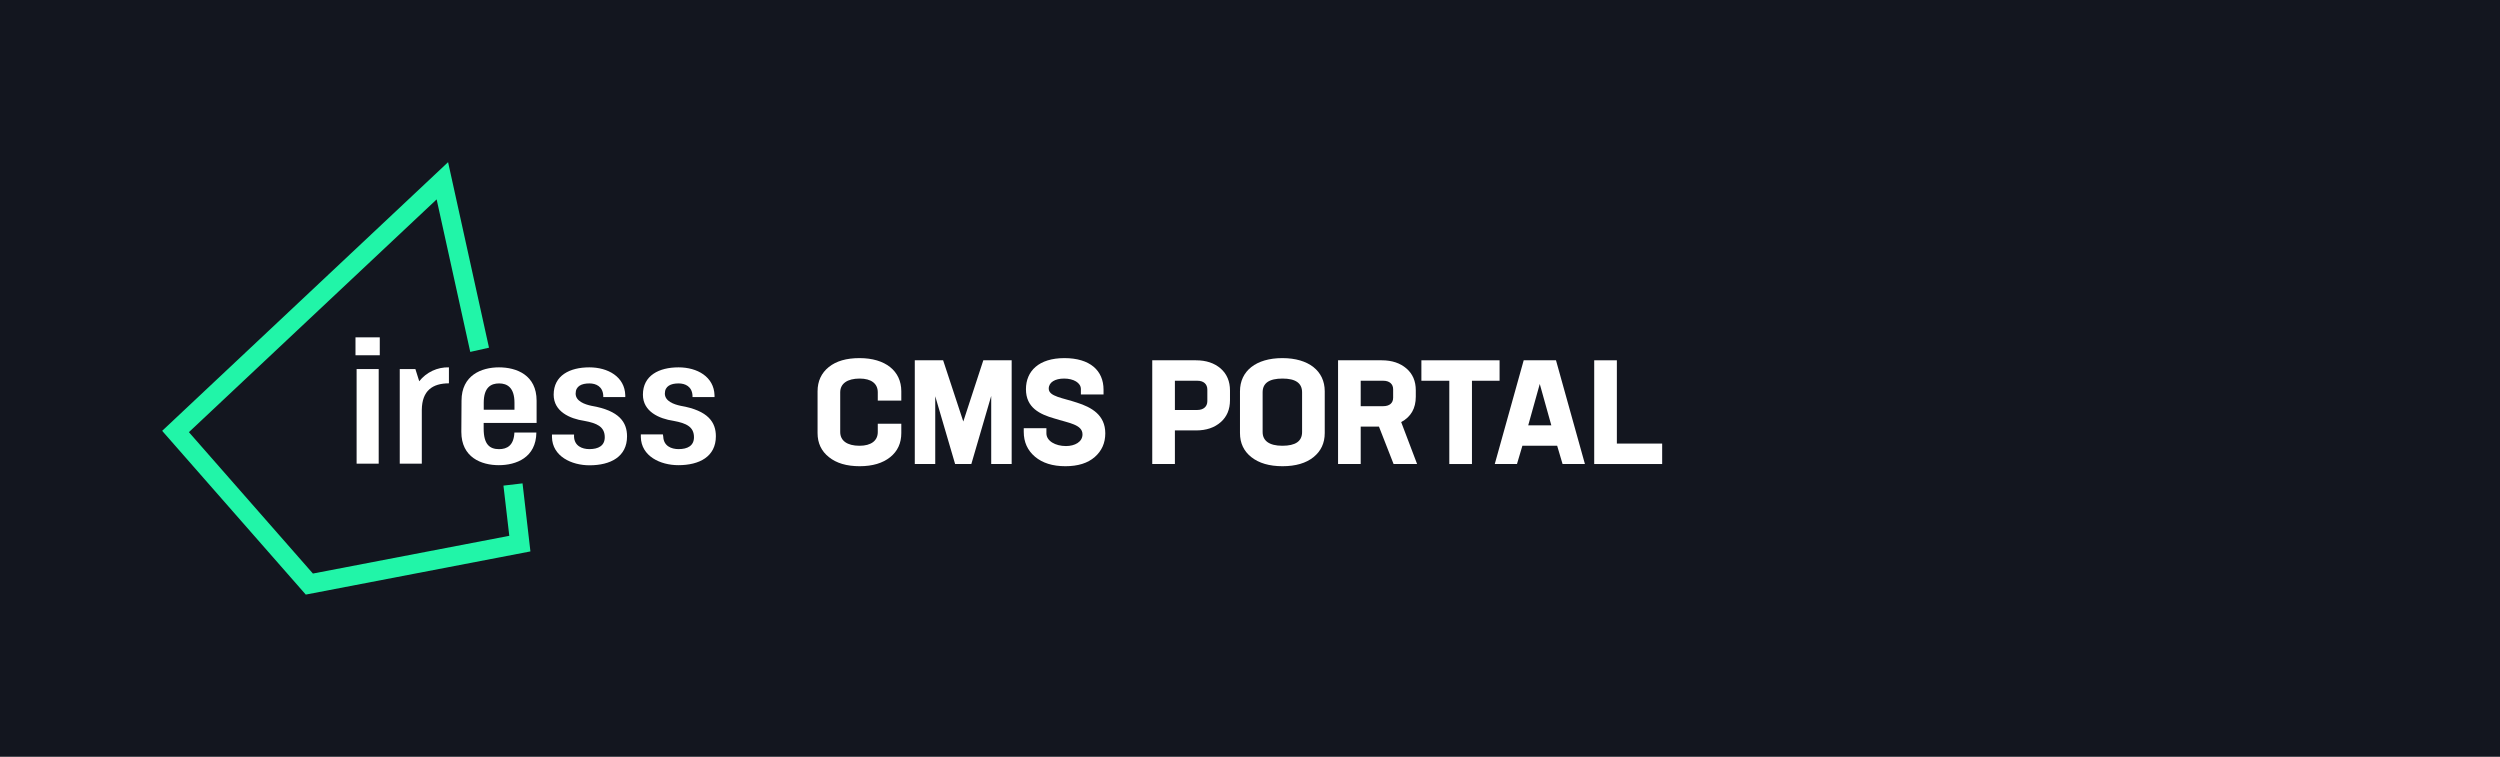
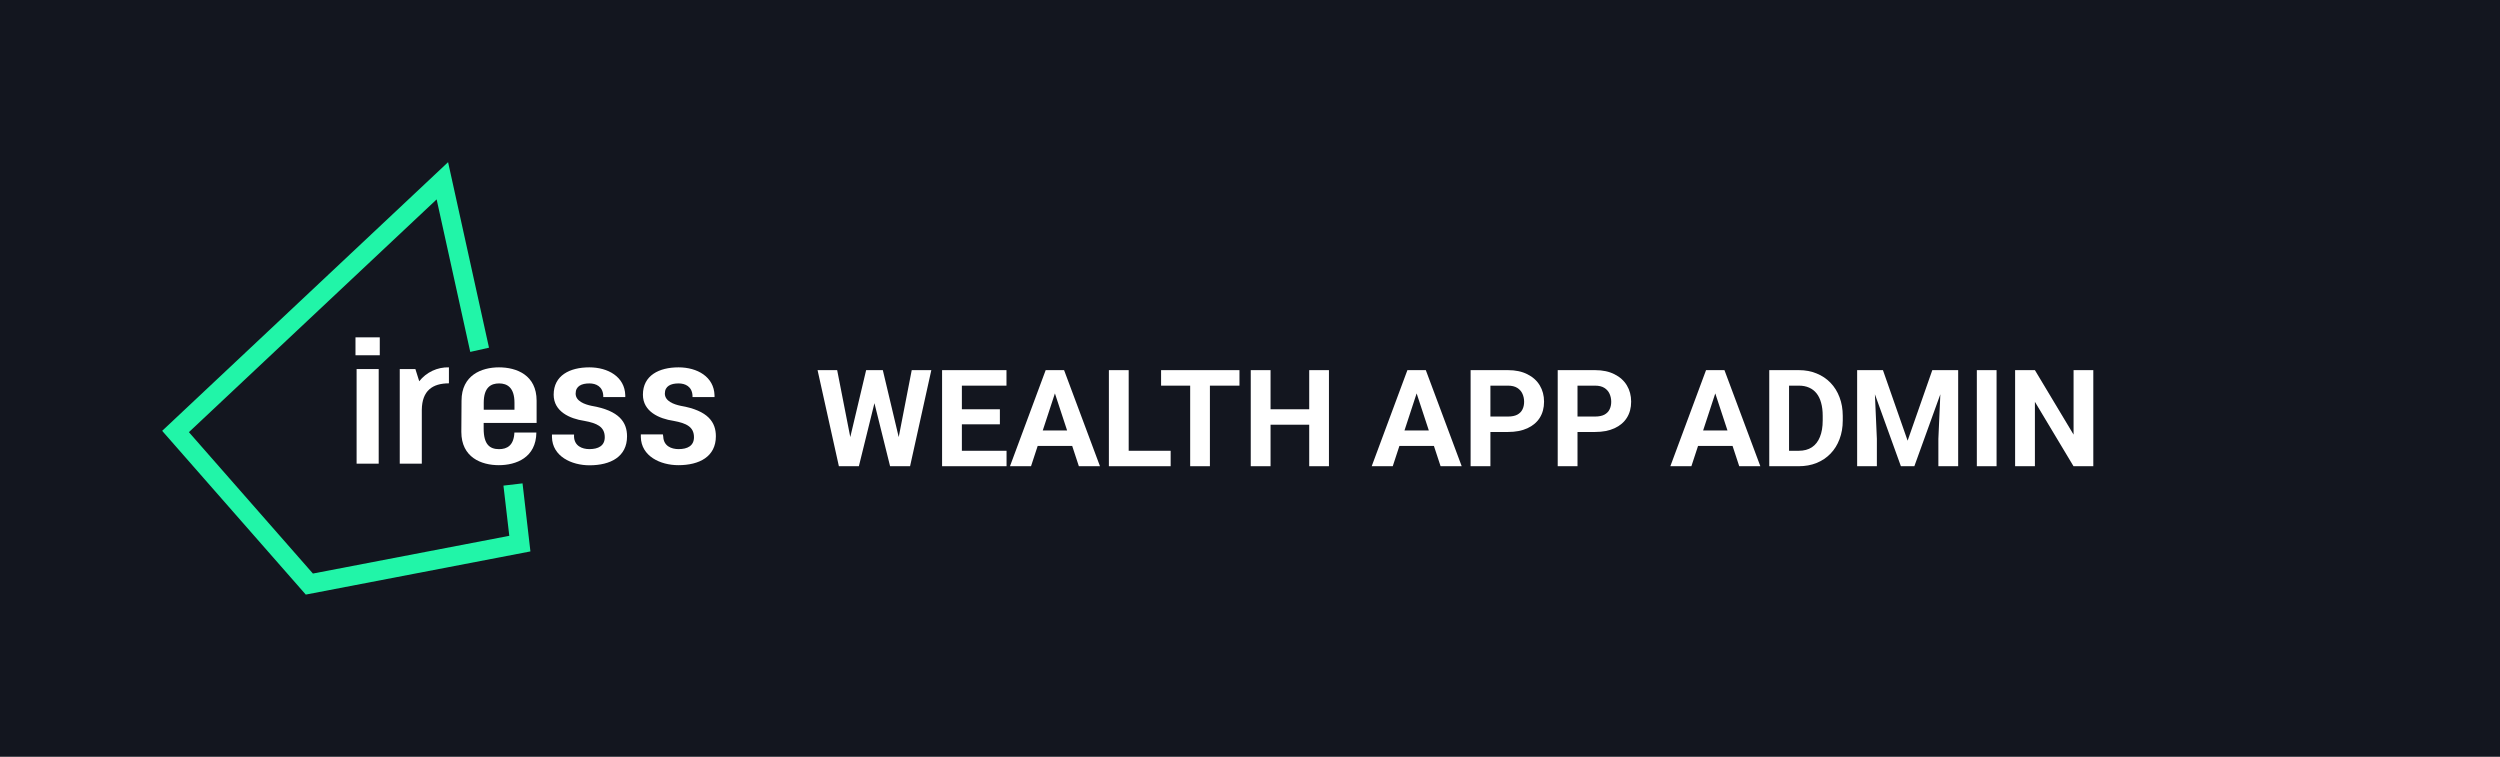
<svg xmlns="http://www.w3.org/2000/svg" width="370" height="112" viewBox="0 0 370 112" fill="none">
  <rect width="370" height="112" fill="#13161F" />
-   <g clip-path="url(#clip0_1119_2693)">
-     <path d="M52.613 49.927H56.206V52.579H52.613V49.927ZM52.778 54.62H56.047V68.623H52.778V54.62Z" fill="white" />
+   <g clip-path="url(#clip0_5481_6480)">
+     <path d="M52.612 49.927H56.206V52.579H52.612V49.927ZM52.777 54.62H56.047V68.623H52.777V54.62Z" fill="white" />
    <path d="M62.046 56.426C62.569 55.763 63.239 55.232 64.002 54.875C64.765 54.517 65.6 54.344 66.441 54.368V56.734C64.019 56.734 62.461 57.809 62.427 60.656V68.623H59.163V54.62H61.477L62.046 56.426Z" fill="white" />
-     <path d="M68.306 59.301C68.306 55.546 71.246 54.368 73.85 54.368C76.455 54.368 79.417 55.511 79.417 59.301V62.599H71.582V63.439C71.582 65.817 72.509 66.469 73.856 66.474C75.045 66.474 76.045 65.937 76.131 64.016H79.383C79.338 67.726 76.398 68.846 73.822 68.846C71.246 68.846 68.278 67.703 68.278 63.919L68.306 59.301ZM76.142 59.604C76.142 57.358 75.067 56.746 73.868 56.746C72.668 56.746 71.593 57.318 71.593 59.604V60.638H76.142V59.604Z" fill="white" />
-     <path d="M84.956 64.617C85.012 66 86.144 66.469 87.23 66.469C88.543 66.469 89.504 65.983 89.504 64.708C89.504 63.17 88.367 62.633 86.491 62.29C84.319 61.97 81.942 60.901 81.942 58.415C81.942 55.557 84.341 54.368 87.219 54.368C89.971 54.368 92.467 55.751 92.541 58.506V58.769H89.283V58.541C89.203 57.203 88.219 56.746 87.23 56.746C86.093 56.746 85.194 57.129 85.194 58.249C85.194 59.37 86.525 59.85 87.537 60.061C91.699 60.77 92.802 62.525 92.802 64.582C92.802 67.595 90.363 68.864 87.247 68.864C84.58 68.864 81.754 67.532 81.692 64.702V64.308H84.961L84.956 64.617Z" fill="white" />
+     <path d="M68.307 59.301C68.307 55.546 71.246 54.368 73.851 54.368C76.455 54.368 79.418 55.511 79.418 59.301V62.599H71.582V63.439C71.582 65.817 72.509 66.469 73.856 66.474C75.045 66.474 76.046 65.937 76.131 64.016H79.383C79.338 67.726 76.398 68.846 73.822 68.846C71.246 68.846 68.278 67.703 68.278 63.919L68.307 59.301ZM76.142 59.604C76.142 57.358 75.068 56.746 73.868 56.746C72.668 56.746 71.593 57.318 71.593 59.604V60.638H76.142V59.604Z" fill="white" />
+     <path d="M84.955 64.617C85.012 66 86.144 66.469 87.23 66.469C88.543 66.469 89.504 65.983 89.504 64.708C89.504 63.17 88.367 62.633 86.49 62.29C84.318 61.97 81.942 60.901 81.942 58.415C81.942 55.557 84.341 54.368 87.218 54.368C89.97 54.368 92.467 55.751 92.541 58.506V58.769H89.282V58.541C89.203 57.203 88.219 56.746 87.23 56.746C86.093 56.746 85.194 57.129 85.194 58.249C85.194 59.37 86.525 59.85 87.537 60.061C91.699 60.77 92.802 62.525 92.802 64.582C92.802 67.595 90.363 68.864 87.247 68.864C84.58 68.864 81.754 67.532 81.691 64.702V64.308H84.961L84.955 64.617Z" fill="white" />
    <path d="M98.159 64.617C98.216 66 99.341 66.469 100.433 66.469C101.747 66.469 102.708 65.983 102.708 64.708C102.708 63.17 101.57 62.633 99.7 62.29C97.528 61.97 95.151 60.901 95.151 58.415C95.151 55.557 97.545 54.368 100.428 54.368C103.18 54.368 105.67 55.751 105.75 58.506V58.769H102.492V58.541C102.412 57.203 101.423 56.746 100.433 56.746C99.296 56.746 98.398 57.129 98.398 58.249C98.398 59.37 99.728 59.85 100.74 60.061C104.851 60.77 105.949 62.525 105.949 64.565C105.949 67.577 103.515 68.846 100.399 68.846C97.727 68.846 94.901 67.514 94.844 64.685V64.291H98.108L98.159 64.617Z" fill="white" />
    <path d="M45.255 88L24 63.765L66.316 24L72.372 51.459L69.597 52.082L64.622 29.51L27.958 63.959L46.312 84.885L75.374 79.3L74.51 71.87L77.336 71.538L78.502 81.61L45.255 88Z" fill="#21F5A8" />
  </g>
-   <path d="M127.229 69C129.132 69 130.646 68.546 131.749 67.659C132.852 66.773 133.393 65.584 133.393 64.092V62.708H129.911V63.941C129.911 65.216 128.937 65.973 127.207 65.973C125.369 65.973 124.352 65.216 124.352 63.941V58.059C124.352 56.784 125.39 56.027 127.229 56.027C128.959 56.027 129.911 56.784 129.911 58.059V59.292H133.393V57.908C133.393 54.903 131.035 53 127.207 53C125.282 53 123.768 53.432 122.665 54.319C121.562 55.205 121 56.416 121 57.908V64.092C121 65.584 121.562 66.773 122.687 67.659C123.79 68.546 125.304 69 127.229 69Z" fill="white" />
-   <path d="M145.531 53.324L142.568 62.384L139.583 53.324H135.388V68.676H138.416V58.643L141.357 68.676H143.758L146.699 58.6V68.676H149.727V53.324H145.531Z" fill="white" />
-   <path d="M157.679 69C159.539 69 160.988 68.546 162.026 67.638C163.064 66.73 163.583 65.562 163.583 64.135C163.583 61.389 161.507 60.265 159.409 59.595C157.29 58.881 155.214 58.687 155.214 57.519C155.214 56.568 156.165 56.027 157.485 56.027C158.89 56.027 159.972 56.654 159.972 57.584V58.384H163.324V57.67C163.324 54.838 161.313 53 157.528 53C153.743 53 151.84 54.924 151.84 57.605C151.84 60.351 153.916 61.324 156.035 61.93C158.133 62.6 160.21 62.816 160.21 64.287C160.21 65.411 159.063 66.016 157.766 66.016C156.187 66.016 154.868 65.26 154.868 64.135V63.378H151.515V63.919C151.515 65.432 152.078 66.665 153.181 67.595C154.284 68.524 155.776 69 157.679 69Z" fill="white" />
-   <path d="M170.533 53.324V68.676H173.885V63.703H177.021C178.535 63.703 179.746 63.292 180.676 62.47C181.584 61.67 182.038 60.589 182.038 59.227V57.8C182.038 56.438 181.584 55.357 180.654 54.535C179.724 53.735 178.513 53.324 176.999 53.324H170.533ZM178.686 59.378C178.686 60.178 178.102 60.676 177.215 60.676H173.885V56.351H177.237C178.124 56.351 178.686 56.849 178.686 57.649V59.378Z" fill="white" />
-   <path d="M194.396 67.659C195.499 66.773 196.061 65.584 196.061 64.092V57.908C196.061 54.903 193.682 53 189.789 53C185.896 53 183.517 54.903 183.517 57.908V64.092C183.517 65.584 184.079 66.773 185.204 67.659C186.329 68.546 187.864 69 189.811 69C191.757 69 193.293 68.546 194.396 67.659ZM189.789 65.973C187.821 65.973 186.869 65.216 186.869 63.941V58.059C186.869 56.697 187.843 56.027 189.811 56.027C191.736 56.027 192.709 56.697 192.709 58.059V63.941C192.709 65.303 191.736 65.973 189.789 65.973Z" fill="white" />
-   <path d="M209.732 68.676L207.375 62.47C208.824 61.692 209.537 60.438 209.537 58.708V57.757C209.537 56.416 209.083 55.335 208.153 54.535C207.223 53.735 206.012 53.324 204.498 53.324H198.032V68.676H201.384V63.141H204.087L206.25 68.676H209.732ZM204.736 56.351C205.623 56.351 206.185 56.827 206.185 57.605V58.859C206.185 59.66 205.645 60.114 204.715 60.114H201.384V56.351H204.736Z" fill="white" />
-   <path d="M210.366 53.324V56.351H214.497V68.676H217.849V56.351H221.937V53.324H210.366Z" fill="white" />
-   <path d="M234.569 68.676L230.287 53.324H225.507L221.225 68.676H224.512L225.313 65.973H230.46L231.26 68.676H234.569ZM226.178 62.946L227.886 56.827L229.595 62.946H226.178Z" fill="white" />
-   <path d="M239.295 53.324H235.943V68.676H246V65.649H239.295V53.324Z" fill="white" />
+   <path d="M125.355 66.744L128.188 54.781H129.77L130.131 56.773L127.113 69H125.414L125.355 66.744ZM123.9 54.781L126.244 66.744L126.049 69H124.154L121 54.781H123.9ZM132.621 66.695L134.936 54.781H137.836L134.691 69H132.797L132.621 66.695ZM130.658 54.781L133.51 66.793L133.432 69H131.732L128.695 56.764L129.086 54.781H130.658Z" fill="white" />
+   <path d="M148.969 66.715V69H141.4V66.715H148.969ZM142.357 54.781V69H139.428V54.781H142.357ZM147.982 60.572V62.799H141.4V60.572H147.982ZM148.959 54.781V57.076H141.4V54.781H148.959Z" fill="white" />
+   <path d="M156.459 57.213L152.592 69H149.477L154.76 54.781H156.742L156.459 57.213ZM159.672 69L155.795 57.213L155.482 54.781H157.484L162.797 69H159.672ZM159.496 63.707V66.002H151.986V63.707H159.496Z" fill="white" />
+   <path d="M173.256 66.715V69H166.098V66.715H173.256ZM167.045 54.781V69H164.115V54.781H167.045Z" fill="white" />
+   <path d="M179.066 54.781V69H176.146V54.781H179.066ZM183.441 54.781V57.076H171.84V54.781H183.441Z" fill="white" />
+   <path d="M194.594 60.572V62.857H187.172V60.572H194.594ZM188.041 54.781V69H185.111V54.781H188.041ZM196.684 54.781V69H193.764V54.781H196.684Z" fill="white" />
+   <path d="M209.994 57.213L206.127 69H203.012L208.295 54.781H210.277L209.994 57.213ZM213.207 69L209.33 57.213L209.018 54.781H211.02L216.332 69H213.207ZM213.031 63.707V66.002H205.521V63.707H213.031Z" fill="white" />
+   <path d="M223.188 63.932H219.564V61.647H223.188C223.747 61.647 224.203 61.555 224.555 61.373C224.906 61.184 225.163 60.924 225.326 60.592C225.489 60.26 225.57 59.885 225.57 59.469C225.57 59.046 225.489 58.652 225.326 58.287C225.163 57.922 224.906 57.63 224.555 57.408C224.203 57.187 223.747 57.076 223.188 57.076H220.58V69H217.65V54.781H223.188C224.301 54.781 225.255 54.983 226.049 55.387C226.85 55.784 227.462 56.334 227.885 57.037C228.308 57.74 228.52 58.544 228.52 59.449C228.52 60.367 228.308 61.161 227.885 61.832C227.462 62.503 226.85 63.02 226.049 63.385C225.255 63.749 224.301 63.932 223.188 63.932Z" fill="white" />
+   <path d="M236.078 63.932H232.455V61.647H236.078C236.638 61.647 237.094 61.555 237.445 61.373C237.797 61.184 238.054 60.924 238.217 60.592C238.38 60.26 238.461 59.885 238.461 59.469C238.461 59.046 238.38 58.652 238.217 58.287C238.054 57.922 237.797 57.63 237.445 57.408C237.094 57.187 236.638 57.076 236.078 57.076H233.471V69H230.541V54.781H236.078C237.191 54.781 238.145 54.983 238.939 55.387C239.74 55.784 240.352 56.334 240.775 57.037C241.199 57.74 241.41 58.544 241.41 59.449C241.41 60.367 241.199 61.161 240.775 61.832C240.352 62.503 239.74 63.02 238.939 63.385C238.145 63.749 237.191 63.932 236.078 63.932Z" fill="white" />
+   <path d="M254.193 57.213L250.326 69H247.211L252.494 54.781H254.477L254.193 57.213ZM257.406 69L253.529 57.213L253.217 54.781H255.219L260.531 69H257.406ZM257.23 63.707V66.002H249.721V63.707H257.23Z" fill="white" />
+   <path d="M266.215 69H263.119L263.139 66.715H266.215C266.983 66.715 267.631 66.542 268.158 66.197C268.686 65.846 269.083 65.335 269.35 64.664C269.623 63.993 269.76 63.183 269.76 62.232V61.539C269.76 60.81 269.682 60.169 269.525 59.615C269.376 59.062 269.151 58.596 268.852 58.219C268.552 57.841 268.184 57.558 267.748 57.369C267.312 57.174 266.811 57.076 266.244 57.076H263.061V54.781H266.244C267.195 54.781 268.064 54.944 268.852 55.27C269.646 55.589 270.333 56.047 270.912 56.647C271.492 57.245 271.938 57.962 272.25 58.795C272.569 59.622 272.729 60.543 272.729 61.559V62.232C272.729 63.242 272.569 64.163 272.25 64.996C271.938 65.829 271.492 66.546 270.912 67.144C270.339 67.737 269.652 68.196 268.852 68.522C268.057 68.841 267.178 69 266.215 69ZM264.779 54.781V69H261.85V54.781H264.779Z" fill="white" />
+   <path d="M276.195 54.781H278.676L282.328 65.221L285.98 54.781H288.461L283.324 69H281.332L276.195 54.781ZM274.857 54.781H277.328L277.777 64.957V69H274.857V54.781ZM287.328 54.781H289.809V69H286.879V64.957L287.328 54.781Z" fill="white" />
+   <path d="M295.492 54.781V69H292.572V54.781H295.492Z" fill="white" />
+   <path d="M309.809 54.781V69H306.879L301.166 59.469V69H298.236V54.781H301.166L306.889 64.322V54.781H309.809Z" fill="white" />
  <defs>
-     <clipPath id="clip0_1119_2693">
+     <clipPath id="clip0_5481_6480">
      <rect width="82" height="64" fill="white" transform="translate(24 24)" />
    </clipPath>
  </defs>
</svg>
